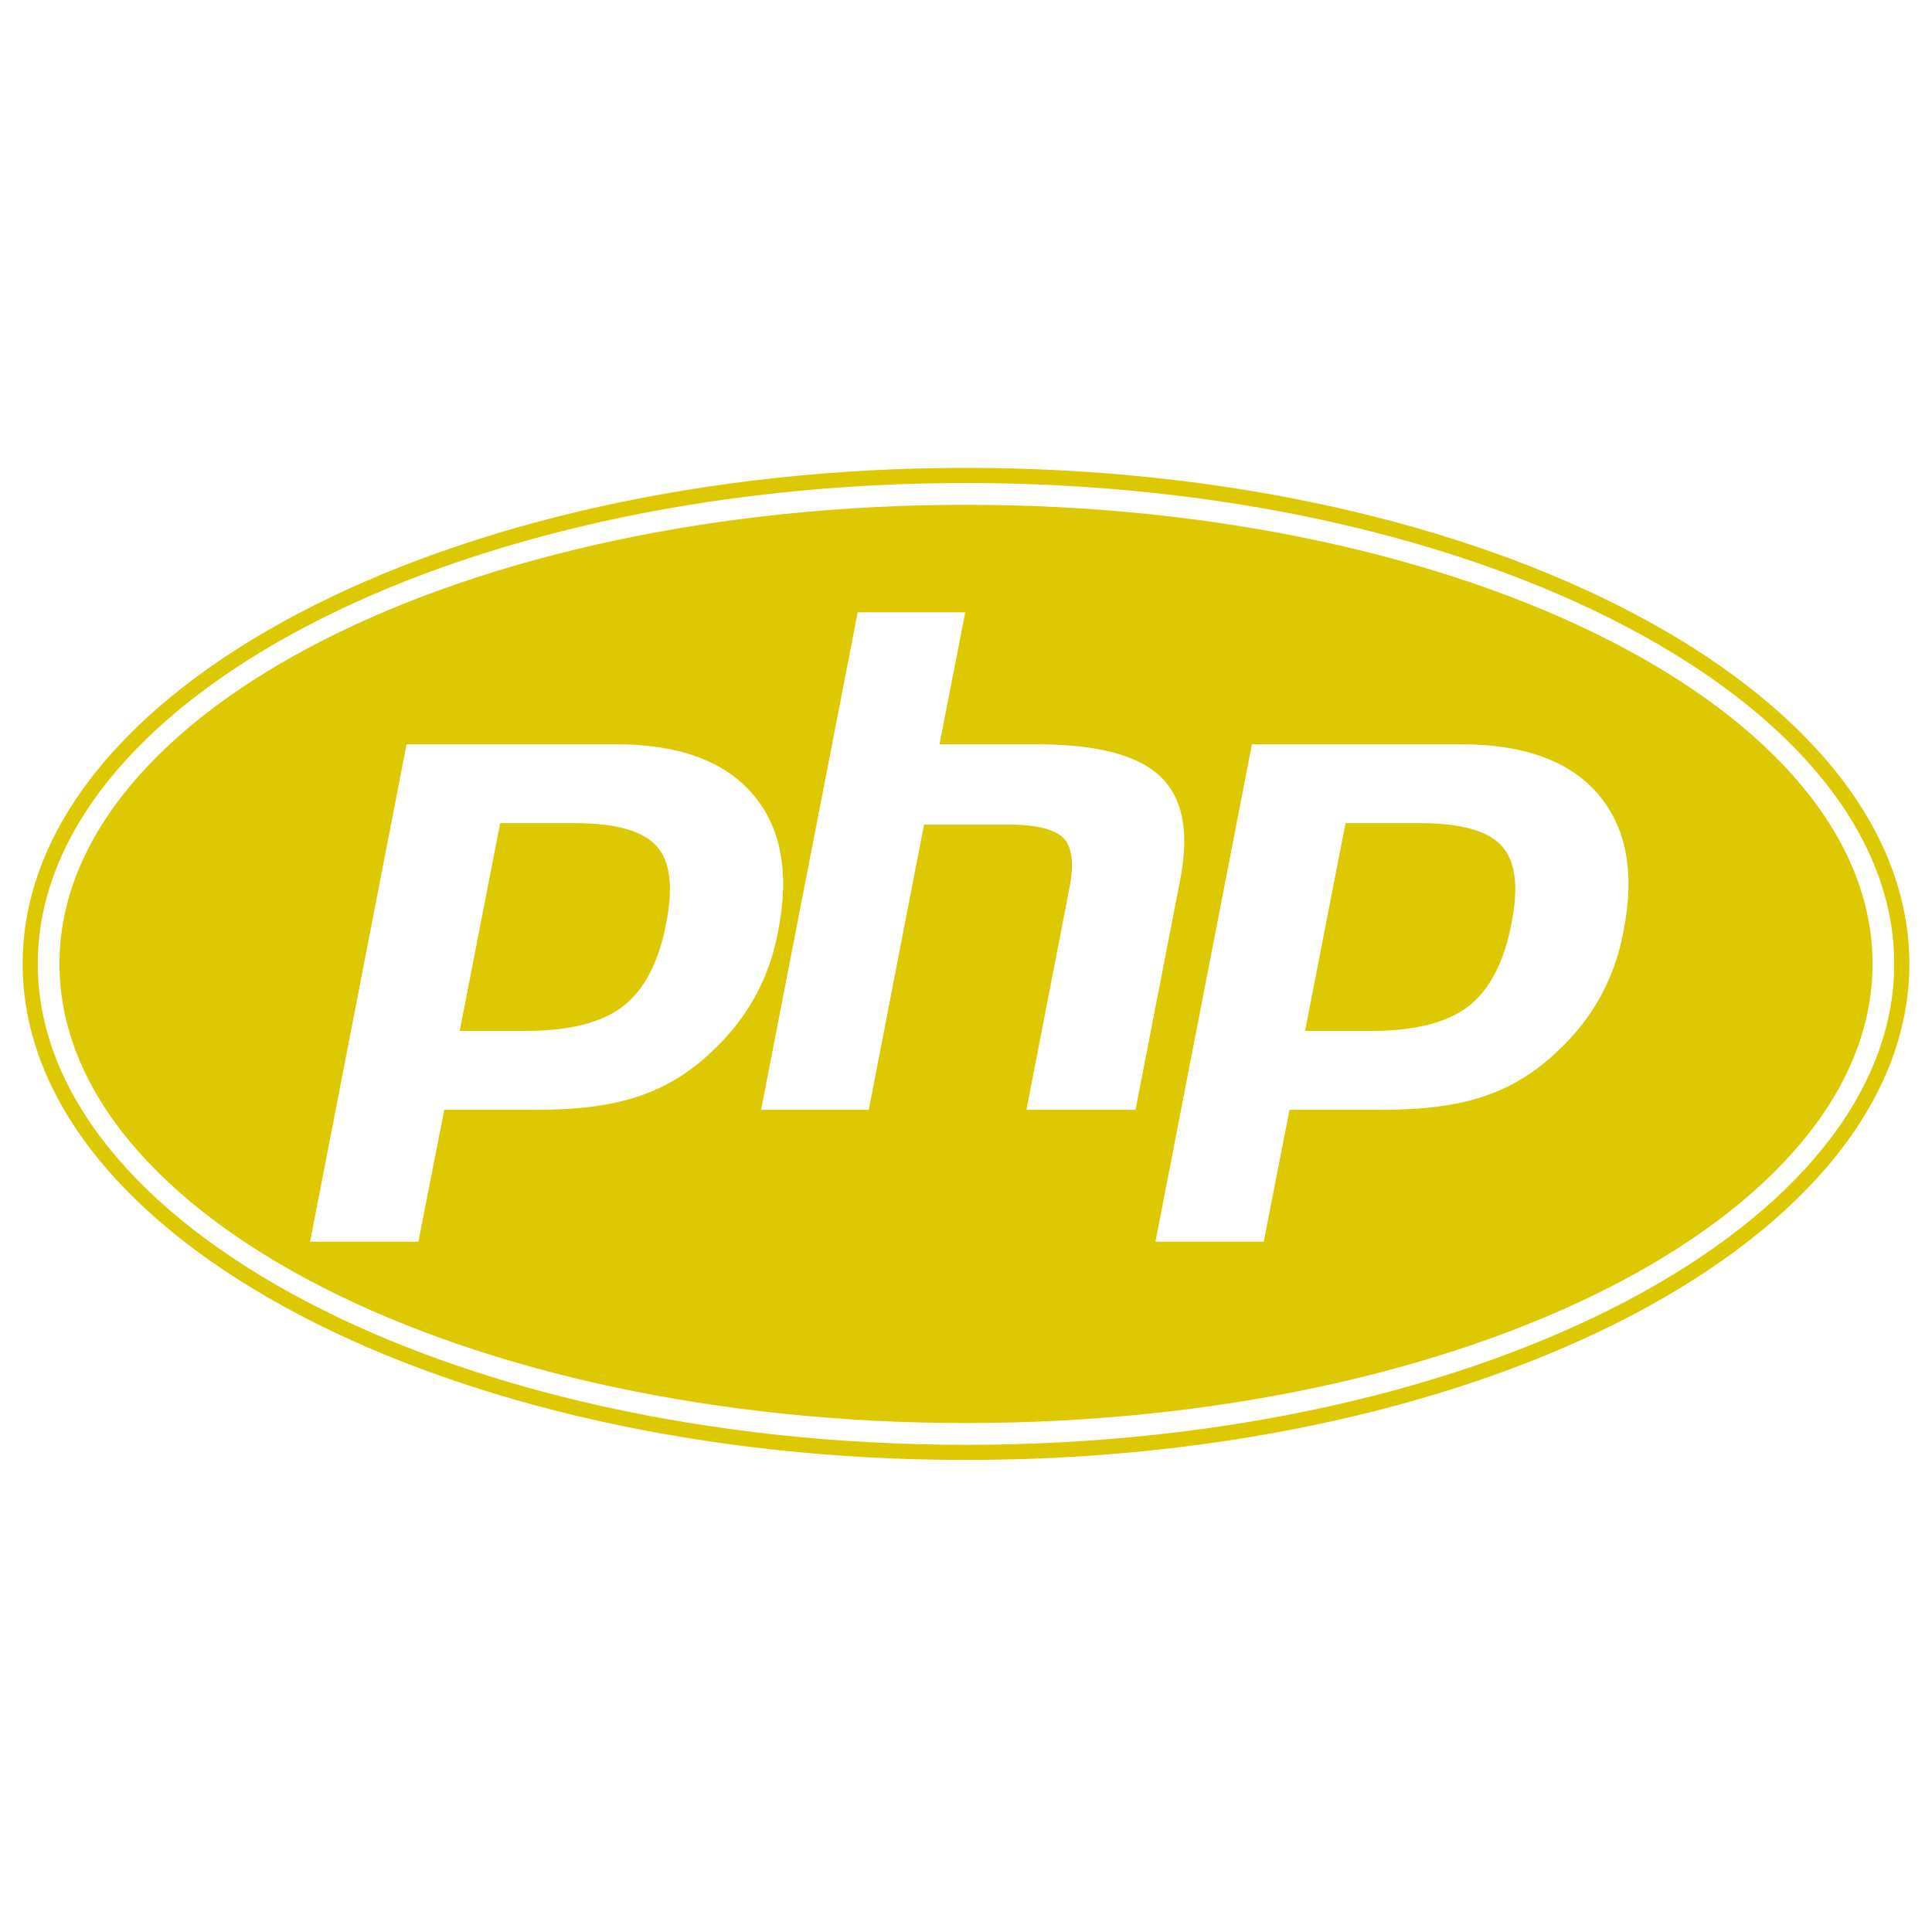
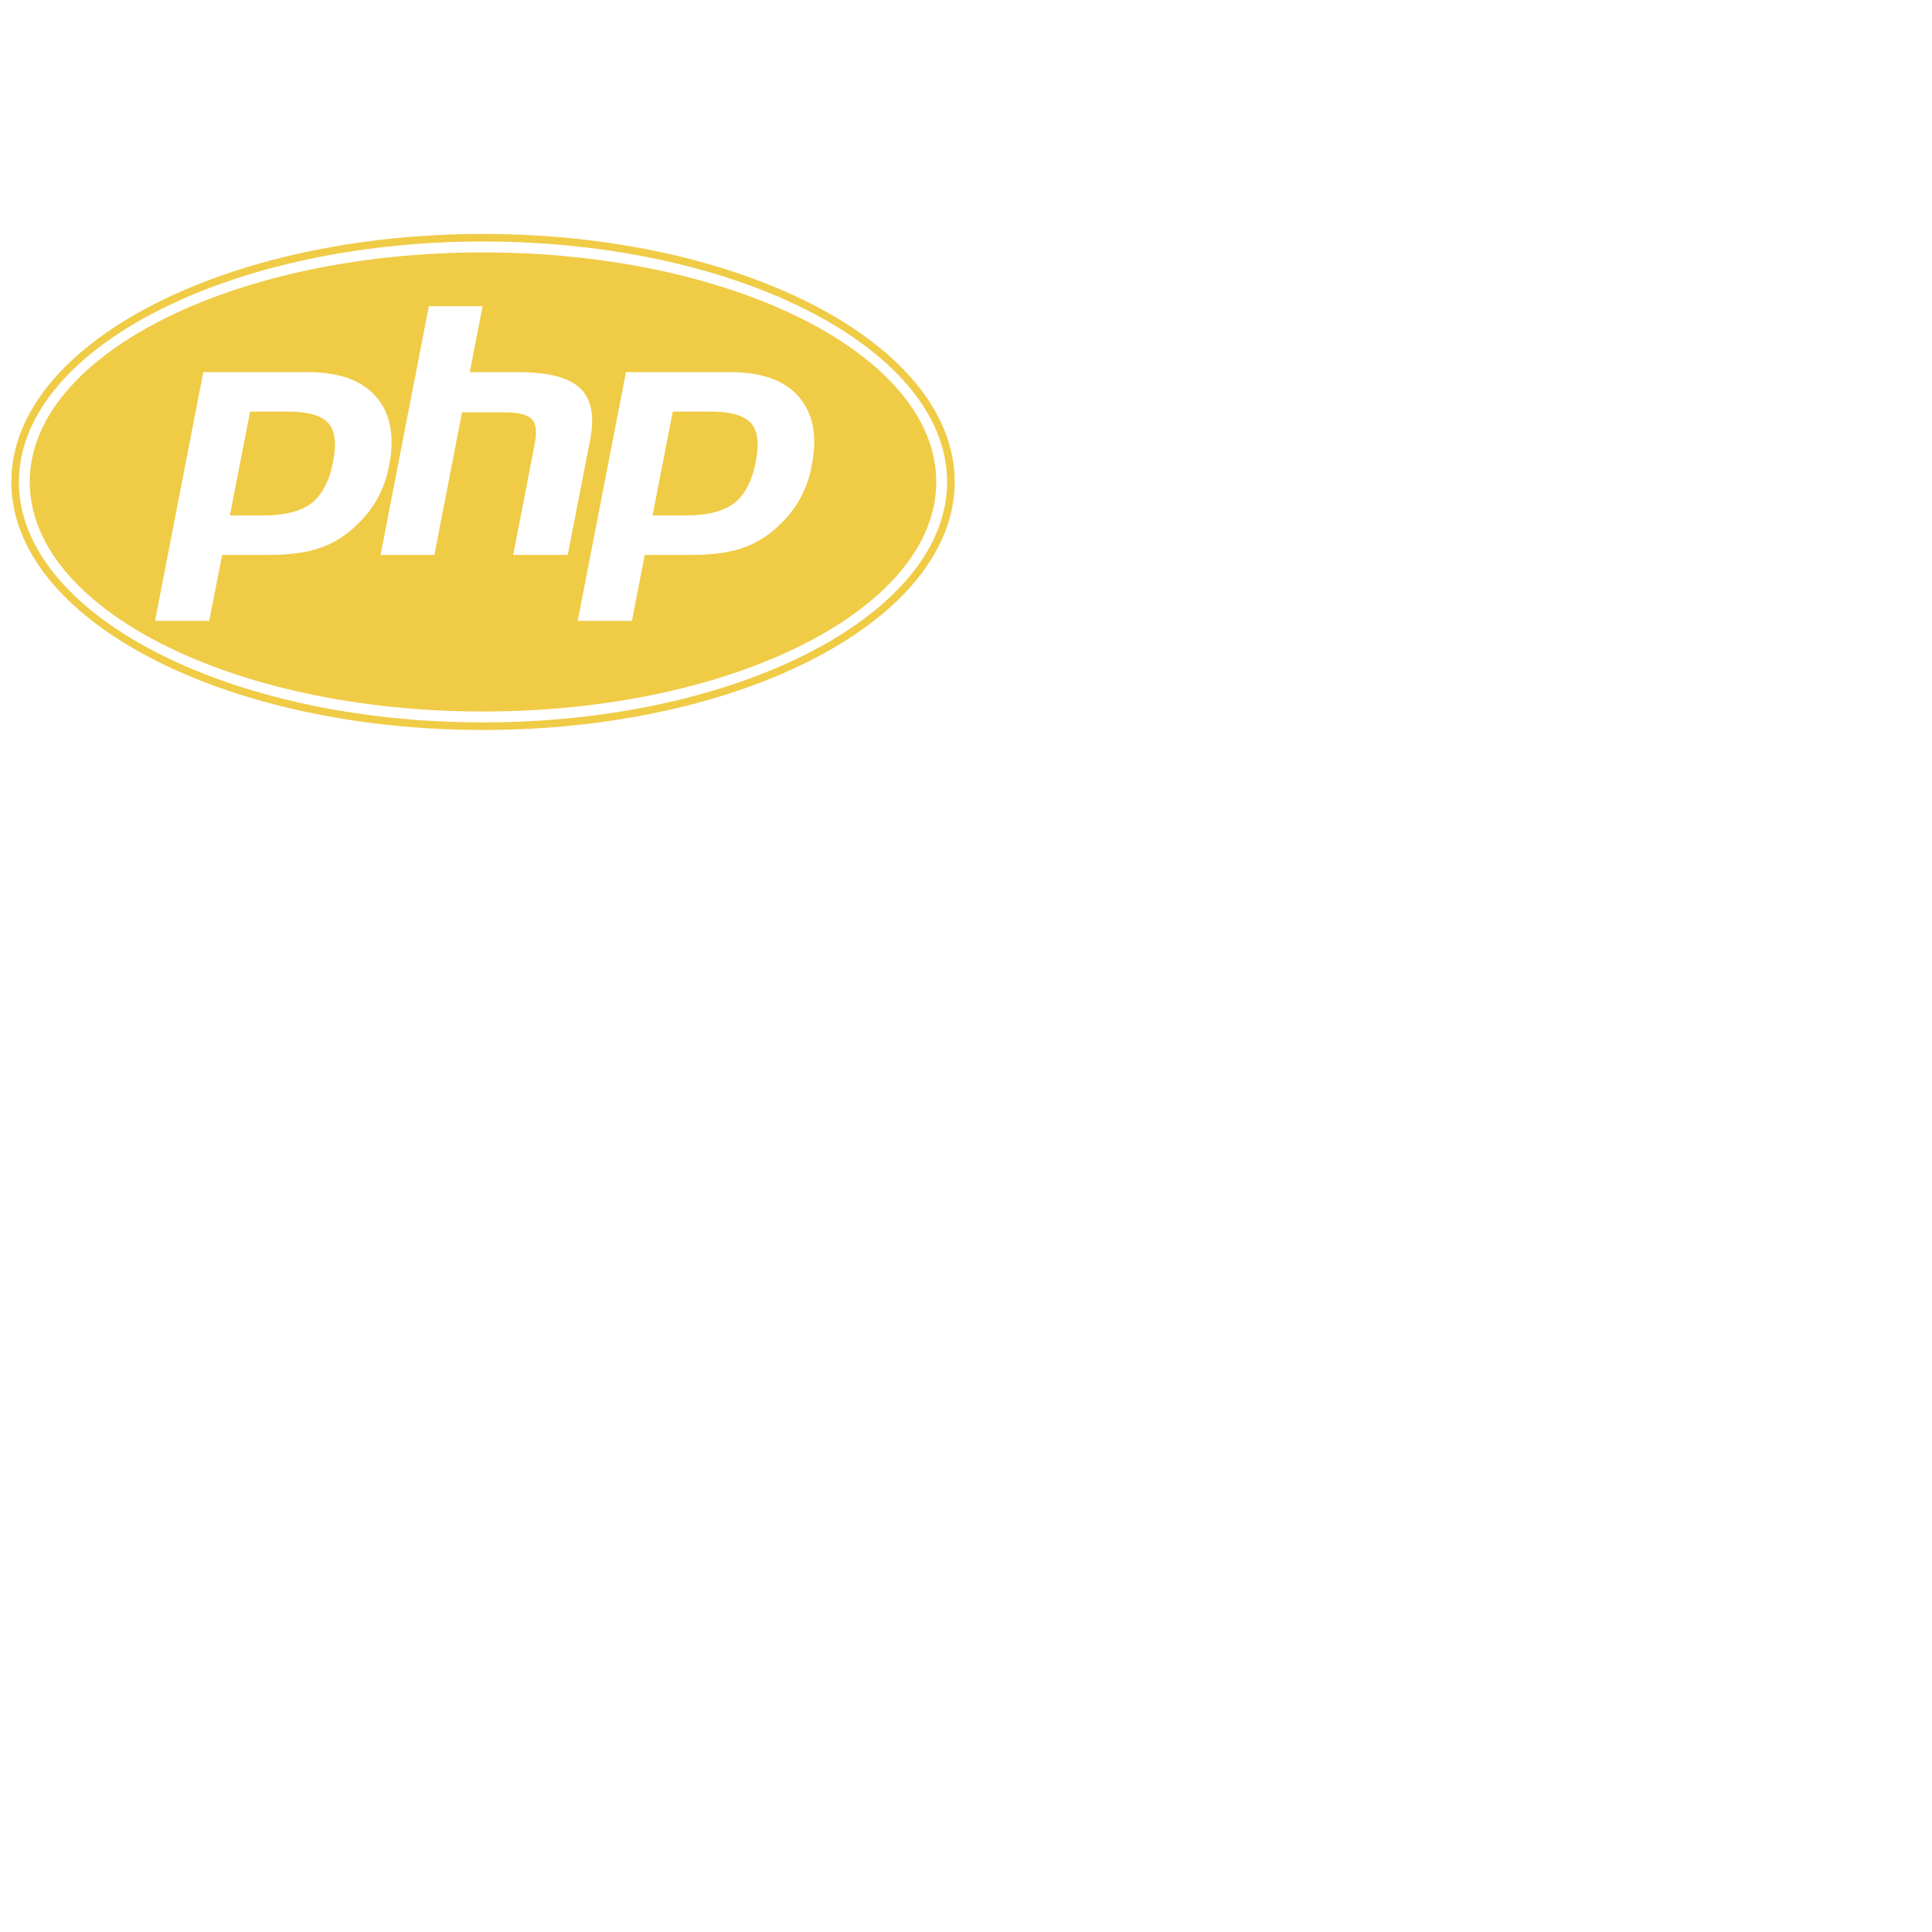
- <svg xmlns="http://www.w3.org/2000/svg" width="18" height="18" viewBox="0 0 18 18" fill="none">
-   <path d="M13.223 7.669C13.607 7.669 13.861 7.738 13.992 7.882C14.122 8.026 14.15 8.266 14.081 8.61C14.012 8.967 13.875 9.228 13.676 9.379C13.477 9.53 13.175 9.605 12.77 9.605H12.159L12.536 7.669H13.223Z" fill="#DEC802" />
-   <path d="M5.347 7.669C5.732 7.669 5.986 7.738 6.116 7.882C6.247 8.026 6.274 8.266 6.205 8.61C6.137 8.967 5.999 9.228 5.8 9.379C5.601 9.53 5.299 9.605 4.894 9.605H4.283L4.66 7.669H5.347Z" fill="#DEC802" />
-   <path fill-rule="evenodd" clip-rule="evenodd" d="M9 13.258C13.665 13.258 17.446 11.343 17.446 8.98C17.446 6.618 13.665 4.703 9 4.703C4.336 4.703 0.554 6.618 0.554 8.98C0.554 11.343 4.336 13.258 9 13.258ZM11.774 11.569H10.765L11.664 6.934H13.607C14.191 6.934 14.617 7.085 14.885 7.394C15.152 7.703 15.235 8.129 15.125 8.678C15.084 8.905 15.008 9.111 14.905 9.296C14.802 9.482 14.665 9.653 14.493 9.811C14.287 10.004 14.067 10.134 13.82 10.216C13.573 10.299 13.264 10.34 12.88 10.34H12.014L11.774 11.569ZM7.991 5.705H8.993L8.753 6.934H9.645C10.209 6.934 10.593 7.03 10.806 7.23C11.019 7.429 11.081 7.745 10.998 8.184L10.579 10.34H9.563L9.961 8.287C10.009 8.054 9.989 7.896 9.913 7.813C9.838 7.731 9.666 7.683 9.412 7.683H8.609L8.094 10.34H7.091L7.991 5.705ZM3.898 11.569H2.889L3.788 6.934H5.732C6.315 6.934 6.741 7.085 7.009 7.394C7.277 7.703 7.359 8.129 7.249 8.678C7.208 8.905 7.132 9.111 7.029 9.296C6.926 9.482 6.789 9.653 6.617 9.811C6.411 10.004 6.192 10.134 5.944 10.216C5.697 10.299 5.388 10.34 5.004 10.34H4.139L3.898 11.569Z" fill="#DEC802" />
-   <path fill-rule="evenodd" clip-rule="evenodd" d="M17.789 8.98C17.789 11.533 13.854 13.602 9 13.602C4.146 13.602 0.211 11.533 0.211 8.98C0.211 6.428 4.146 4.359 9 4.359C13.854 4.359 17.789 6.428 17.789 8.98ZM17.648 8.98C17.648 10.178 16.722 11.297 15.149 12.124C13.583 12.947 11.409 13.461 9 13.461C6.591 13.461 4.417 12.947 2.851 12.124C1.278 11.297 0.352 10.178 0.352 8.98C0.352 7.783 1.278 6.664 2.851 5.837C4.417 5.014 6.591 4.5 9 4.5C11.409 4.5 13.583 5.014 15.149 5.837C16.722 6.664 17.648 7.783 17.648 8.98Z" fill="#DEC802" />
+ <svg xmlns="http://www.w3.org/2000/svg" width="36" height="36" viewBox="0 0 36 36" fill="none">
+   <path d="M13.223 7.669C13.607 7.669 13.861 7.738 13.992 7.882C14.122 8.026 14.15 8.266 14.081 8.61C14.012 8.967 13.875 9.228 13.676 9.379C13.477 9.53 13.175 9.605 12.77 9.605H12.159L12.536 7.669H13.223Z" fill="#F0CB46" />
+   <path d="M5.347 7.669C5.732 7.669 5.986 7.738 6.116 7.882C6.247 8.026 6.274 8.266 6.205 8.61C6.137 8.967 5.999 9.228 5.8 9.379C5.601 9.53 5.299 9.605 4.894 9.605H4.283L4.66 7.669H5.347Z" fill="#F0CB46" />
+   <path fill-rule="evenodd" clip-rule="evenodd" d="M9 13.258C13.665 13.258 17.446 11.343 17.446 8.98C17.446 6.618 13.665 4.703 9 4.703C4.336 4.703 0.554 6.618 0.554 8.98C0.554 11.343 4.336 13.258 9 13.258ZM11.774 11.569H10.765L11.664 6.934H13.607C14.191 6.934 14.617 7.085 14.885 7.394C15.152 7.703 15.235 8.129 15.125 8.678C15.084 8.905 15.008 9.111 14.905 9.296C14.802 9.482 14.665 9.653 14.493 9.811C14.287 10.004 14.067 10.134 13.82 10.216C13.573 10.299 13.264 10.34 12.88 10.34H12.014L11.774 11.569ZM7.991 5.705H8.993L8.753 6.934H9.645C10.209 6.934 10.593 7.03 10.806 7.23C11.019 7.429 11.081 7.745 10.998 8.184L10.579 10.34H9.563L9.961 8.287C10.009 8.054 9.989 7.896 9.913 7.813C9.838 7.731 9.666 7.683 9.412 7.683H8.609L8.094 10.34H7.091L7.991 5.705ZM3.898 11.569H2.889L3.788 6.934H5.732C6.315 6.934 6.741 7.085 7.009 7.394C7.277 7.703 7.359 8.129 7.249 8.678C7.208 8.905 7.132 9.111 7.029 9.296C6.926 9.482 6.789 9.653 6.617 9.811C6.411 10.004 6.192 10.134 5.944 10.216C5.697 10.299 5.388 10.34 5.004 10.34H4.139L3.898 11.569Z" fill="#F0CB46" />
+   <path fill-rule="evenodd" clip-rule="evenodd" d="M17.789 8.98C17.789 11.533 13.854 13.602 9 13.602C4.146 13.602 0.211 11.533 0.211 8.98C0.211 6.428 4.146 4.359 9 4.359C13.854 4.359 17.789 6.428 17.789 8.98ZM17.648 8.98C17.648 10.178 16.722 11.297 15.149 12.124C13.583 12.947 11.409 13.461 9 13.461C6.591 13.461 4.417 12.947 2.851 12.124C1.278 11.297 0.352 10.178 0.352 8.98C0.352 7.783 1.278 6.664 2.851 5.837C4.417 5.014 6.591 4.5 9 4.5C11.409 4.5 13.583 5.014 15.149 5.837C16.722 6.664 17.648 7.783 17.648 8.98Z" fill="#F0CB46" />
</svg>
